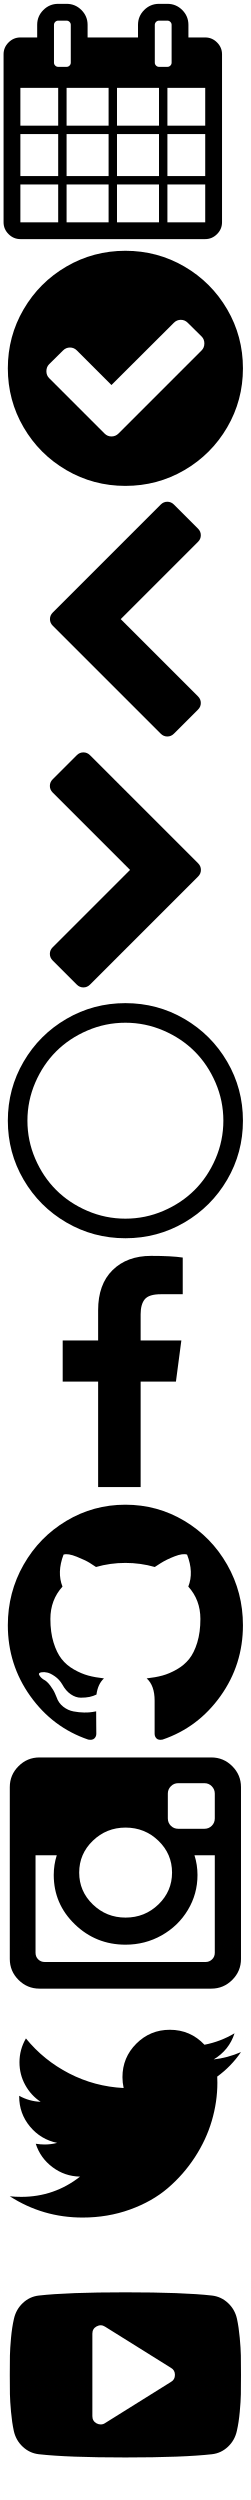
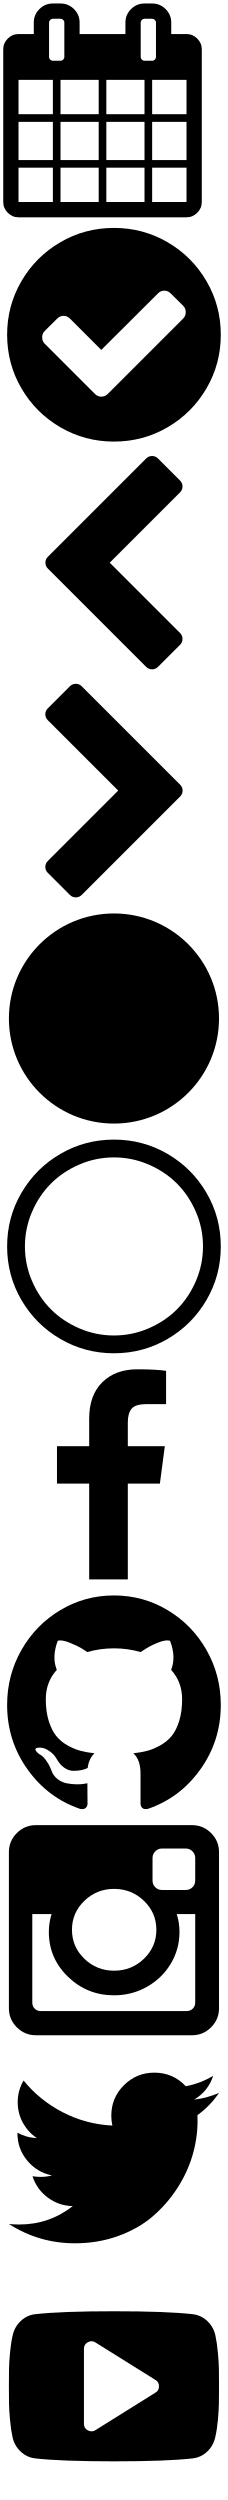
- <svg xmlns="http://www.w3.org/2000/svg" width="256" height="2552" viewBox="0 0 256 2552">
+ <svg xmlns="http://www.w3.org/2000/svg" width="256" height="2808" viewBox="0 0 256 2808">
  <svg viewBox="1612.857 -60 230.286 248" width="230.286" height="248" id="calendar">
    <path d="M1633.654 166.923h38.596v-38.596h-38.596v38.596zm47.173 0h42.885v-38.596h-42.885v38.596zm-47.173-47.173h38.596V76.865h-38.596v42.885zm47.173 0h42.885V76.865h-42.885v42.885zm-47.173-51.462h38.596V29.692h-38.596v38.596zm98.634 98.635h42.885v-38.596h-42.885v38.596zm-51.461-98.635h42.885V29.692h-42.885v38.596zm102.923 98.635h38.596v-38.596h-38.596v38.596zm-51.462-47.173h42.885V76.865h-42.885v42.885zM1685.115 3.962v-38.596c0-1.161-.424-2.167-1.273-3.015-.849-.849-1.854-1.273-3.015-1.273h-8.577c-1.161 0-2.167.424-3.015 1.273-.849.849-1.273 1.854-1.273 3.015V3.962c0 1.161.424 2.167 1.273 3.015s1.854 1.273 3.015 1.273h8.577c1.161 0 2.167-.424 3.015-1.273s1.273-1.854 1.273-3.015zm98.635 115.788h38.596V76.865h-38.596v42.885zm-51.462-51.462h42.885V29.692h-42.885v38.596zm51.462 0h38.596V29.692h-38.596v38.596zm4.288-64.326v-38.596c0-1.161-.424-2.167-1.273-3.015-.849-.849-1.854-1.273-3.015-1.273h-8.577c-1.161 0-2.167.424-3.015 1.273-.849.849-1.273 1.854-1.273 3.015V3.962c0 1.161.424 2.167 1.273 3.015s1.854 1.273 3.015 1.273h8.577c1.161 0 2.167-.424 3.015-1.273s1.273-1.854 1.273-3.015zm51.462-8.577v171.538c0 4.646-1.698 8.666-5.093 12.061s-7.415 5.093-12.061 5.093h-188.692c-4.646 0-8.666-1.698-12.061-5.093-3.395-3.395-5.093-7.415-5.093-12.061V-4.615c0-4.646 1.698-8.666 5.093-12.061 3.395-3.395 7.416-5.093 12.061-5.093h17.154v-12.865c0-5.897 2.099-10.945 6.299-15.144 4.199-4.199 9.247-6.299 15.144-6.299h8.577c5.897 0 10.945 2.1 15.144 6.299s6.299 9.247 6.299 15.144v12.865h51.462v-12.865c0-5.897 2.099-10.945 6.299-15.144 4.199-4.199 9.247-6.299 15.144-6.299h8.577c5.897 0 10.945 2.1 15.144 6.299s6.299 9.247 6.299 15.144v12.865h17.154c4.646 0 8.666 1.698 12.061 5.093s5.089 7.415 5.089 12.061z" />
  </svg>
  <svg viewBox="-161.285 -63 256 256" width="256" height="256" id="check-circle" y="248">
    <path d="M47.339 39.686c0-2.917-.936-5.311-2.809-7.184L30.311 18.44c-1.978-1.978-4.323-2.966-7.035-2.966s-5.058.989-7.035 2.966l-63.754 63.596-35.316-35.316c-1.978-1.978-4.323-2.966-7.035-2.966-2.713 0-5.058.989-7.035 2.966l-14.219 14.062c-1.873 1.873-2.809 4.267-2.809 7.184 0 2.812.936 5.157 2.809 7.035l56.561 56.561c1.978 1.978 4.323 2.966 7.035 2.966 2.812 0 5.206-.989 7.184-2.966L44.504 46.72c1.873-1.873 2.809-4.218 2.809-7.035l.026.001zM86.715 65c0 21.77-5.364 41.849-16.092 60.236-10.728 18.387-25.285 32.944-43.672 43.672C8.564 179.636-11.515 185-33.285 185s-41.849-5.364-60.236-16.092c-18.387-10.728-32.944-25.285-43.672-43.672S-153.285 86.77-153.285 65s5.364-41.849 16.092-60.236 25.285-32.944 43.672-43.672S-55.055-55-33.285-55s41.849 5.364 60.236 16.092S59.896-13.623 70.623 4.764C81.351 23.151 86.715 43.23 86.715 65z" />
  </svg>
  <svg viewBox="1632 -128 256 256" width="256" height="256" id="chevron-left" y="504">
    <path d="M1834.176-78.932L1755.243 0l78.932 78.932c1.883 1.883 2.824 4.113 2.824 6.689s-.941 4.806-2.824 6.689l-24.676 24.676c-1.883 1.883-4.113 2.824-6.689 2.824-2.577 0-4.806-.941-6.689-2.824L1685.824 6.689C1683.941 4.806 1683 2.577 1683 0s.941-4.806 2.824-6.689l110.297-110.297c1.883-1.883 4.113-2.824 6.689-2.824 2.577 0 4.806.941 6.689 2.824l24.676 24.676c1.883 1.883 2.824 4.113 2.824 6.689s-.94 4.806-2.823 6.689z" />
  </svg>
  <svg viewBox="1568 -128 256 256" width="256" height="256" id="chevron-right" y="760">
    <path d="M1770.269 6.698l-110.436 110.436c-1.885 1.885-4.118 2.828-6.698 2.828s-4.812-.943-6.698-2.828l-24.707-24.707c-1.885-1.885-2.828-4.118-2.828-6.698s.943-4.812 2.828-6.698L1700.763 0l-79.032-79.032c-1.885-1.885-2.828-4.118-2.828-6.698s.943-4.812 2.828-6.698l24.707-24.707c1.885-1.885 4.118-2.828 6.698-2.828s4.812.943 6.698 2.828L1770.269-6.698c1.885 1.885 2.828 4.118 2.828 6.698s-.943 4.812-2.828 6.698z" />
  </svg>
-   <svg viewBox="-159 -63 256 256" width="256" height="256" id="circle-thin" y="1016">
+   <svg width="256" height="256" viewBox="0 0 256 256" id="circle" y="1016">
+     <circle cx="128" cy="128" r="118" fill="#000" fill-rule="evenodd" />
+   </svg>
+   <svg viewBox="-159 -63 256 256" width="256" height="256" id="circle-thin" y="1272">
    <path d="M-31-34.998c-13.545 0-26.483 2.655-38.827 7.973-12.345 5.31-22.972 12.42-31.875 21.33-8.91 8.91-16.013 19.53-21.33 31.875-5.31 12.345-7.973 25.29-7.973 38.827 0 13.545 2.655 26.483 7.973 38.828 5.31 12.345 12.42 22.972 21.33 31.875 8.91 8.91 19.53 16.013 31.875 21.33 12.345 5.31 25.29 7.973 38.827 7.973 13.545 0 26.483-2.655 38.827-7.973 12.345-5.31 22.972-12.42 31.875-21.33 8.91-8.91 16.013-19.53 21.33-31.875 5.31-12.345 7.972-25.29 7.972-38.828 0-13.545-2.655-26.482-7.972-38.827-5.31-12.345-12.42-22.972-21.33-31.875-8.91-8.91-19.53-16.013-31.875-21.33-12.344-5.31-25.289-7.973-38.827-7.973zM89 65c0 21.772-5.363 41.85-16.095 60.232s-25.29 32.94-43.672 43.673S-9.228 185-31 185s-41.85-5.363-60.232-16.095-32.94-25.29-43.673-43.673S-151 86.772-151 65s5.363-41.85 16.095-60.233 25.29-32.94 43.673-43.672S-52.772-55-31-55s41.85 5.362 60.233 16.095 32.94 25.29 43.672 43.672S89 43.228 89 65z" />
  </svg>
-   <svg width="256" height="256" viewBox="0 0 256 256" id="facebook" y="1272">
+   <svg width="256" height="256" viewBox="0 0 256 256" id="facebook" y="1528">
    <path d="M186.538 11.702v37.442h-22.266c-8.132 0-13.616 1.702-16.452 5.106-2.837 3.404-4.255 8.51-4.255 15.317v26.806h41.555l-5.531 41.98h-36.024V246h-43.4V138.353H64v-41.98h36.166V65.454c0-17.586 4.917-31.225 14.75-40.917C124.749 14.846 137.845 10 154.202 10c13.899 0 24.678.567 32.336 1.702z" fill-rule="nonzero" fill="#000" />
  </svg>
-   <svg viewBox="0 0 256 256" width="256" height="256" id="github" y="1528">
+   <svg viewBox="0 0 256 256" width="256" height="256" id="github" y="1784">
    <path d="M248 131.005c0 26.801-7.63 50.905-22.891 72.314s-34.974 36.224-59.141 44.445c-2.812.534-4.87.16-6.172-1.121-1.302-1.281-1.953-2.883-1.953-4.805v-33.794c0-10.357-2.708-17.938-8.125-22.743 5.938-.641 11.276-1.602 16.016-2.883 4.74-1.281 9.635-3.363 14.688-6.246 5.052-2.883 9.271-6.433 12.656-10.651s6.146-9.823 8.281-16.817c2.135-6.994 3.203-15.029 3.203-24.105 0-12.92-4.115-23.918-12.344-32.994 3.854-9.717 3.438-20.608-1.25-32.673-2.917-.961-7.135-.374-12.656 1.762S168 65.178 163.938 67.741L158 71.585c-9.688-2.776-19.688-4.164-30-4.164s-20.312 1.388-30 4.164c-1.667-1.175-3.88-2.616-6.641-4.324s-7.109-3.764-13.047-6.166-10.417-3.123-13.438-2.162c-4.583 12.066-4.948 22.957-1.094 32.673-8.229 9.076-12.344 20.074-12.344 32.994 0 9.076 1.068 17.084 3.203 24.024s4.87 12.546 8.203 16.817c3.333 4.271 7.526 7.848 12.578 10.731s9.948 4.965 14.688 6.246c4.74 1.281 10.078 2.242 16.016 2.883-4.167 3.844-6.719 9.343-7.656 16.497-2.188 1.068-4.531 1.869-7.031 2.402s-5.469.801-8.906.801-6.849-1.148-10.234-3.443c-3.385-2.296-6.276-5.632-8.672-10.01-1.979-3.417-4.505-6.193-7.578-8.328-3.073-2.136-5.651-3.417-7.734-3.844l-3.125-.48c-2.188 0-3.698.24-4.531.721-.833.48-1.094 1.094-.781 1.842.312.747.781 1.495 1.406 2.242s1.302 1.388 2.031 1.922l1.094.801c2.292 1.068 4.557 3.096 6.797 6.086 2.24 2.99 3.88 5.712 4.922 8.168l1.562 3.684c1.354 4.057 3.646 7.341 6.875 9.85s6.719 4.111 10.469 4.805 7.37 1.068 10.859 1.121 6.38-.133 8.672-.561l3.594-.641c0 4.057.026 8.809.078 14.255.052 5.446.078 8.328.078 8.649 0 1.922-.677 3.524-2.031 4.805-1.354 1.281-3.438 1.655-6.25 1.121-24.167-8.222-43.88-23.037-59.141-44.445S8 157.806 8 131.005c0-22.316 5.365-42.897 16.094-61.743S49.38 35.495 67.766 24.497 106.229 8 128 8s41.849 5.499 60.234 16.497 32.943 25.92 43.672 44.766S248 108.689 248 131.005z" />
  </svg>
-   <svg width="256" height="256" viewBox="0 0 256 256" id="instagram" y="1784">
+   <svg width="256" height="256" viewBox="0 0 256 256" id="instagram" y="2040">
    <path d="M219.266 209.432V109.87h-20.743c2.049 6.453 3.073 13.162 3.073 20.127 0 12.907-3.277 24.814-9.833 35.723-6.556 10.909-15.467 19.539-26.734 25.89-11.268 6.35-23.56 9.525-36.875 9.525-20.18 0-37.439-6.94-51.779-20.819-14.34-13.879-21.51-30.652-21.51-50.319 0-6.965 1.024-13.674 3.072-20.127H36.273v99.562c0 2.663.897 4.891 2.69 6.684 1.792 1.792 4.02 2.689 6.683 2.689h164.247c2.561 0 4.763-.897 6.607-2.69 1.844-1.792 2.766-4.02 2.766-6.683zM175.63 127.54c0-12.701-4.635-23.533-13.905-32.496-9.27-8.963-20.46-13.444-33.571-13.444-13.009 0-24.148 4.481-33.418 13.444-9.27 8.963-13.905 19.795-13.905 32.496s4.635 23.533 13.905 32.496c9.27 8.963 20.409 13.444 33.418 13.444 13.11 0 24.301-4.481 33.571-13.444 9.27-8.963 13.905-19.795 13.905-32.496zm43.636-55.312V46.875c0-2.868-1.025-5.352-3.073-7.452-2.049-2.1-4.558-3.15-7.529-3.15H181.93c-2.97 0-5.48 1.05-7.529 3.15-2.049 2.1-3.073 4.584-3.073 7.452v25.352c0 2.97 1.024 5.48 3.073 7.528 2.049 2.049 4.558 3.073 7.529 3.073h26.734c2.97 0 5.48-1.024 7.529-3.073 2.048-2.048 3.073-4.558 3.073-7.528zM246 40.268v175.464c0 8.297-2.97 15.416-8.911 21.357-5.941 5.94-13.06 8.911-21.357 8.911H40.268c-8.297 0-15.416-2.97-21.357-8.911-5.94-5.941-8.911-13.06-8.911-21.357V40.268c0-8.297 2.97-15.416 8.911-21.357C24.852 12.971 31.971 10 40.268 10h175.464c8.297 0 15.416 2.97 21.357 8.911 5.94 5.941 8.911 13.06 8.911 21.357z" fill-rule="nonzero" fill="#000" />
  </svg>
-   <svg width="256" height="256" viewBox="0 0 256 256" id="twitter" y="2040">
+   <svg width="256" height="256" viewBox="0 0 256 256" id="twitter" y="2296">
    <path d="M246 54.761c-6.689 9.784-14.775 18.12-24.259 25.008.1 1.398.15 3.494.15 6.29 0 12.977-1.897 25.93-5.69 38.859-3.794 12.928-9.56 25.332-17.296 37.211-7.737 11.88-16.946 22.387-27.628 31.522-10.682 9.135-23.56 16.422-38.635 21.863-15.074 5.44-31.197 8.161-48.368 8.161-27.054 0-51.812-7.238-74.274-21.713 3.494.4 7.387.599 11.68.599 22.462 0 42.478-6.888 60.048-20.665-10.482-.2-19.866-3.42-28.152-9.659-8.286-6.24-13.976-14.2-17.07-23.884 3.293.499 6.338.749 9.134.749 4.292 0 8.535-.55 12.728-1.648-11.181-2.296-20.44-7.861-27.778-16.696-7.337-8.835-11.006-19.093-11.006-30.773v-.6c6.788 3.794 14.076 5.84 21.863 6.14-6.59-4.392-11.83-10.132-15.724-17.22-3.893-7.088-5.84-14.775-5.84-23.061 0-8.785 2.197-16.922 6.59-24.409 12.079 14.875 26.779 26.78 44.1 35.714 17.32 8.935 35.864 13.902 55.63 14.9-.799-3.793-1.198-7.487-1.198-11.081 0-13.377 4.717-24.783 14.151-34.217C148.59 36.717 159.996 32 173.373 32c13.976 0 25.756 5.091 35.34 15.274 10.882-2.096 21.114-5.99 30.698-11.68-3.694 11.48-10.782 20.365-21.264 26.655 9.284-.999 18.569-3.494 27.853-7.488z" fill-rule="nonzero" fill="#000" />
  </svg>
-   <svg width="256" height="256" viewBox="0 0 256 256" id="youtube" y="2296">
+   <svg width="256" height="256" viewBox="0 0 256 256" id="youtube" y="2552">
    <path d="M178.571 128.286c0-3.249-1.317-5.62-3.95-7.112l-67.429-42.143c-2.722-1.756-5.575-1.844-8.56-.263-2.898 1.58-4.346 4.039-4.346 7.375v84.286c0 3.336 1.448 5.794 4.346 7.375 1.404.702 2.765 1.053 4.082 1.053 1.756 0 3.249-.439 4.478-1.317l67.429-42.143c2.633-1.492 3.95-3.863 3.95-7.111zm67.429 0c0 8.428-.044 15.013-.132 19.754-.087 4.741-.46 10.733-1.12 17.977-.658 7.243-1.645 13.718-2.962 19.425-1.405 6.41-4.434 11.809-9.087 16.199-4.654 4.39-10.097 6.936-16.33 7.638-19.492 2.195-48.948 3.292-88.369 3.292s-68.877-1.097-88.368-3.292c-6.234-.702-11.7-3.248-16.397-7.638-4.697-4.39-7.748-9.79-9.152-16.199-1.23-5.707-2.173-12.182-2.832-19.425-.658-7.244-1.032-13.236-1.12-17.977-.087-4.74-.131-11.326-.131-19.754 0-8.429.044-15.014.132-19.755.087-4.74.46-10.733 1.12-17.976.658-7.244 1.645-13.719 2.962-19.426 1.405-6.409 4.434-11.808 9.087-16.198 4.654-4.39 10.097-6.936 16.33-7.639C59.124 45.097 88.58 44 128 44s68.877 1.097 88.368 3.292c6.234.703 11.7 3.249 16.397 7.639 4.697 4.39 7.748 9.79 9.152 16.198 1.23 5.707 2.173 12.182 2.832 19.426.658 7.243 1.032 13.235 1.12 17.976.087 4.741.131 11.326.131 19.755z" fill-rule="nonzero" fill="#000" />
  </svg>
</svg>
